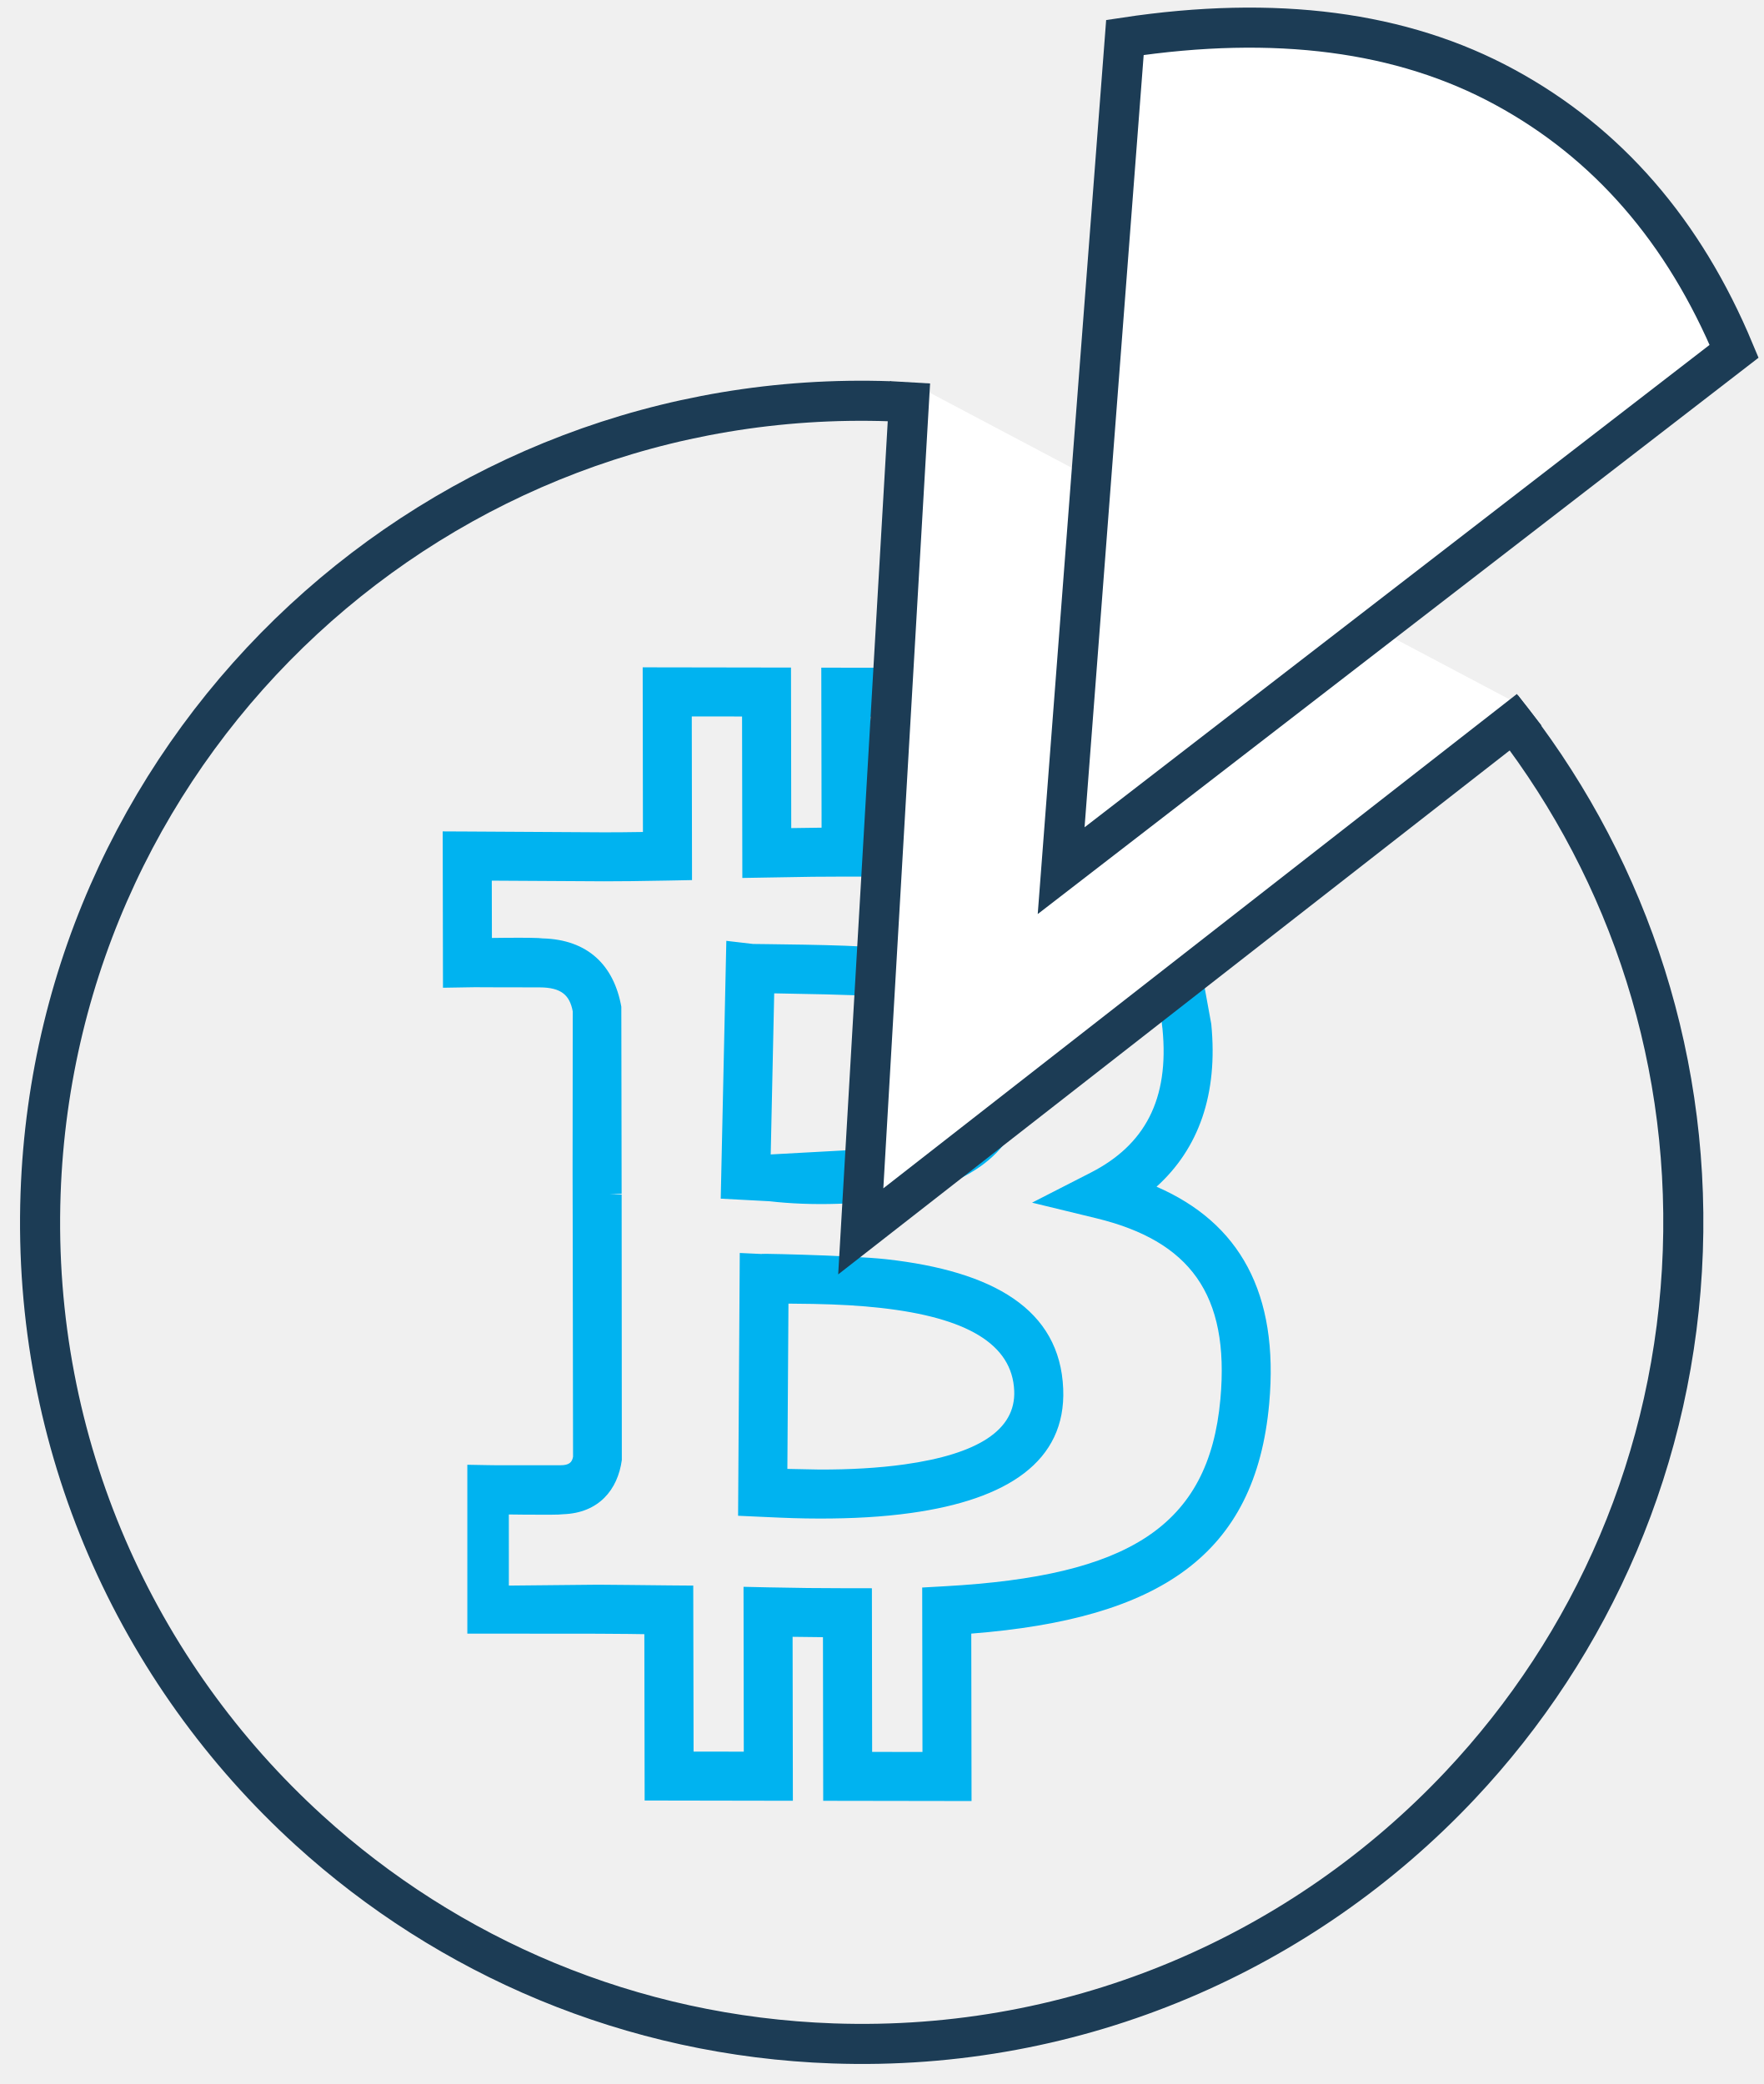
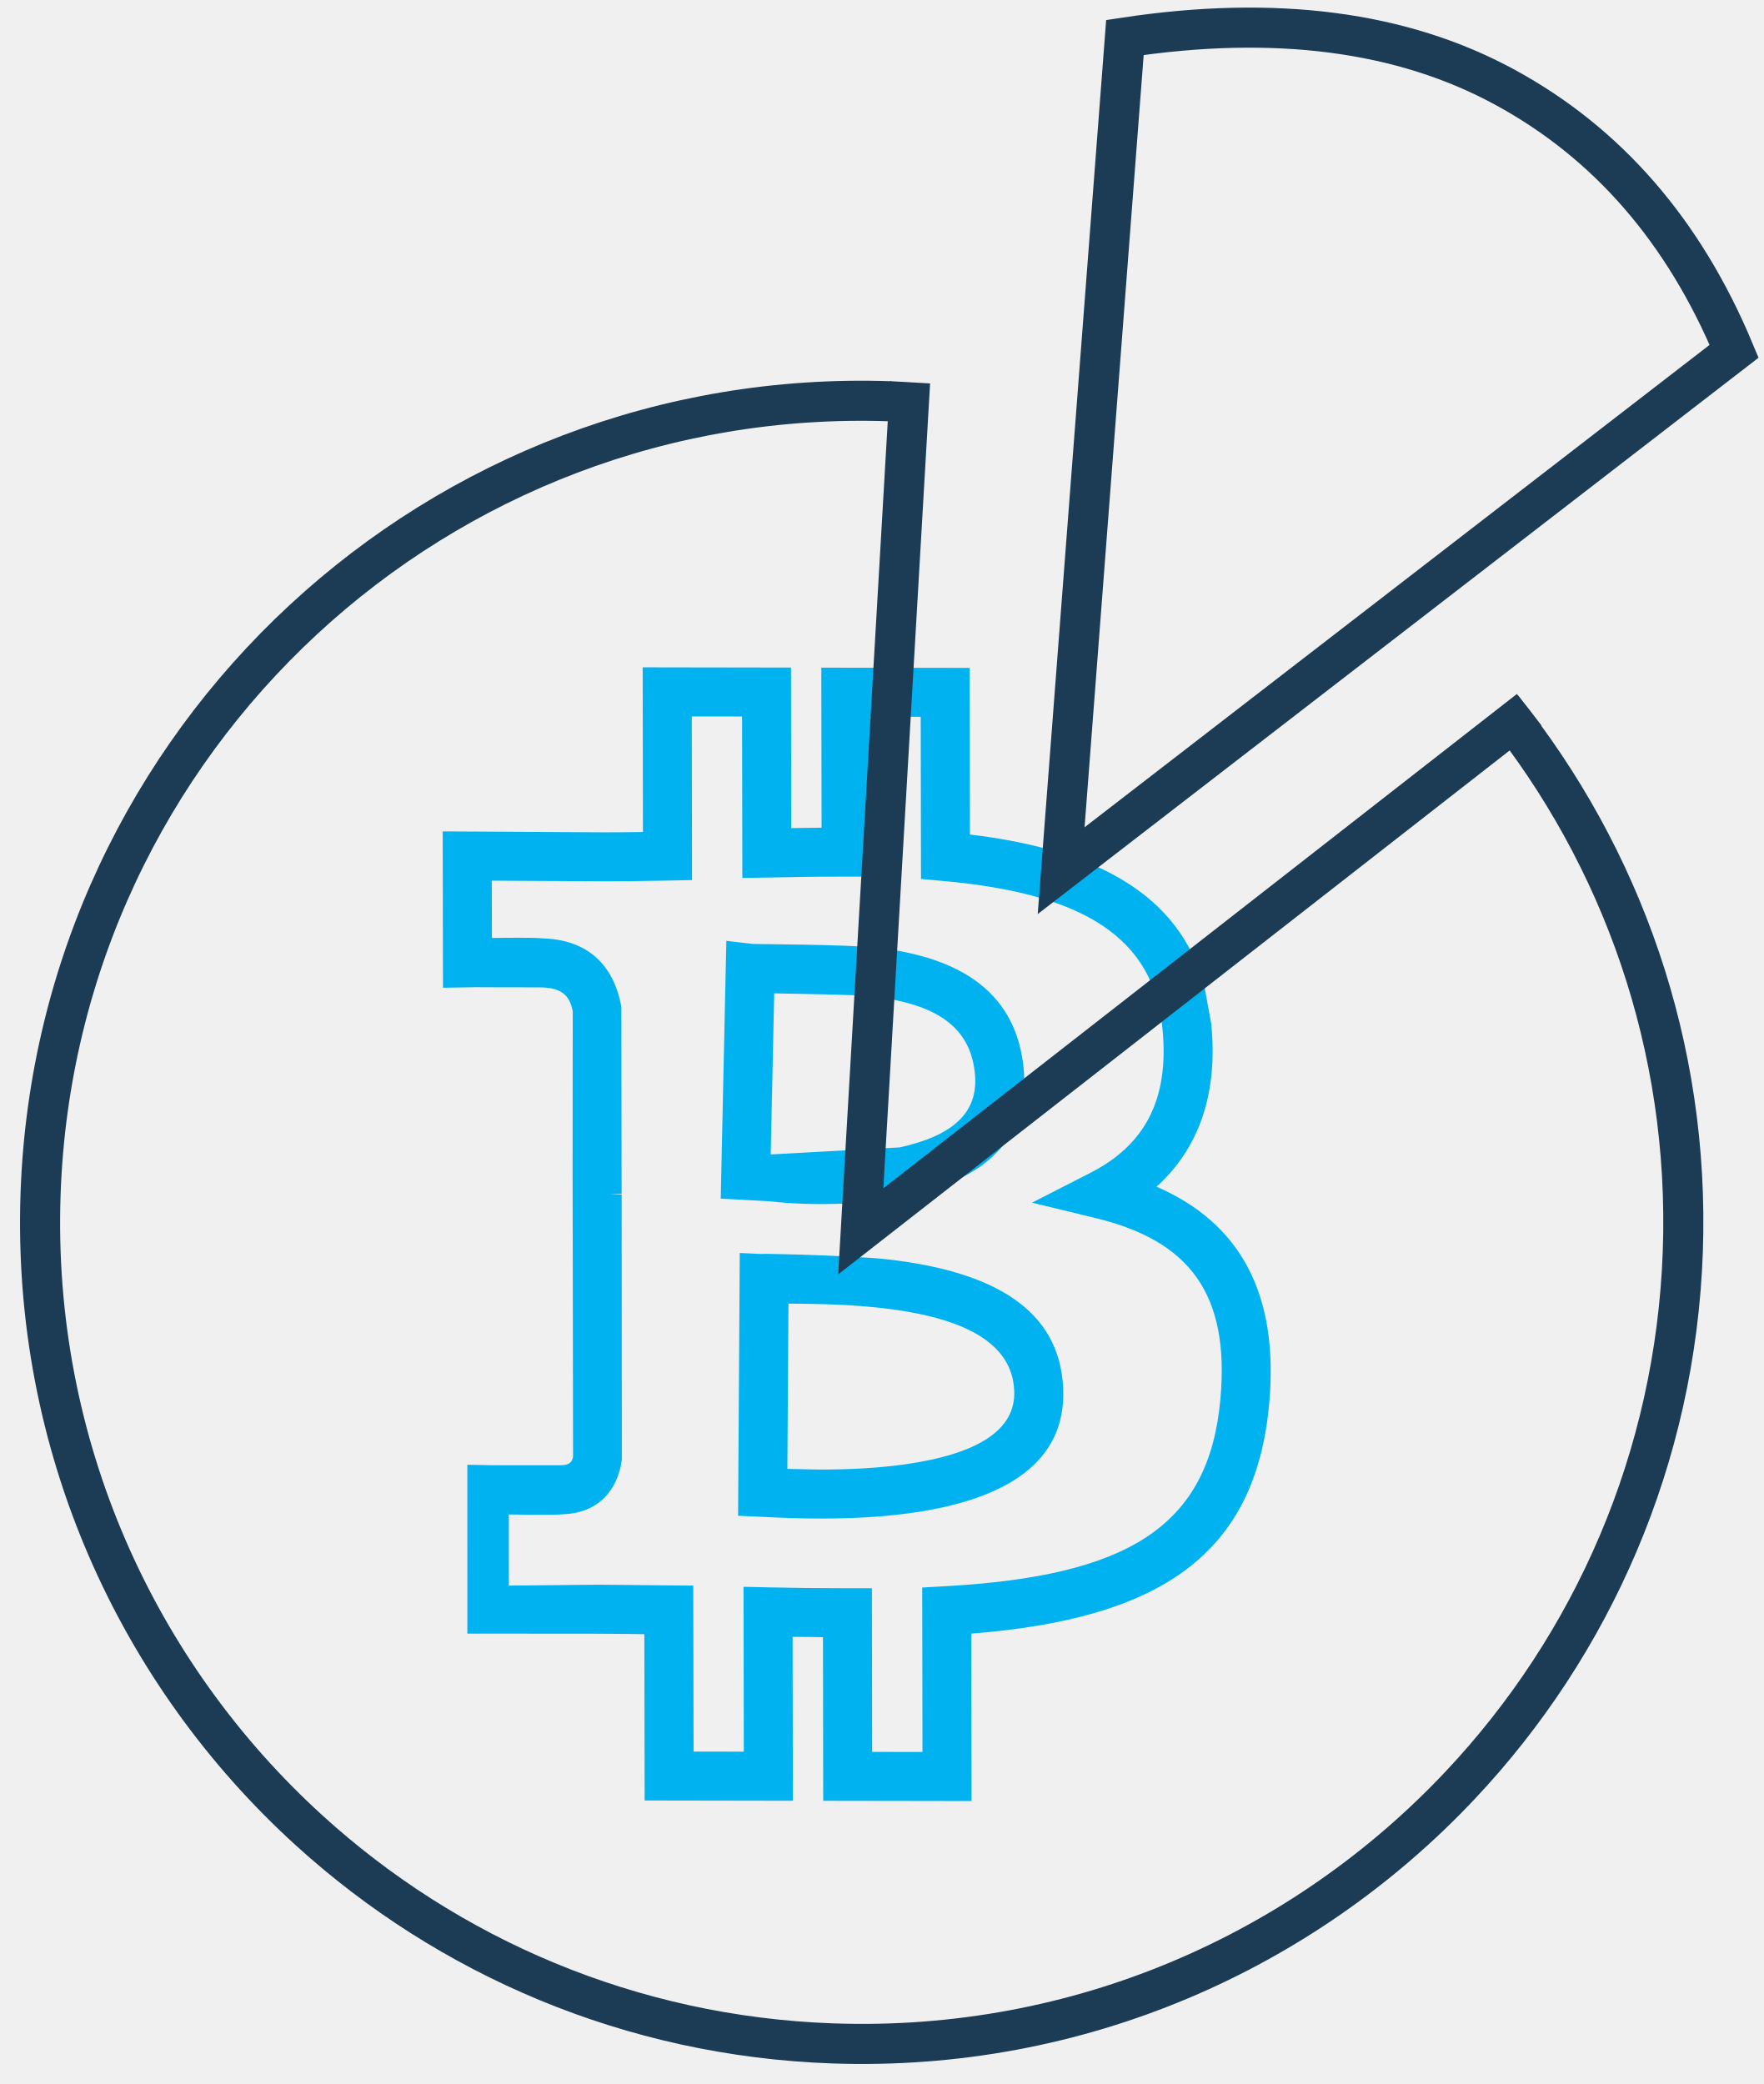
<svg xmlns="http://www.w3.org/2000/svg" width="44px" height="52px" viewBox="0 0 44 52" version="1.1">
  <defs />
  <g id="Innovation" stroke="none" stroke-width="1" fill="none" fill-rule="evenodd">
    <g id="22.01.18-Bitcoin.org_Innovation_Desktop-1200px--" transform="translate(-1177, -1313)">
      <g id="//contenct" transform="translate(215, 697)">
        <g id="box6" transform="translate(800, 585)">
          <g id="Micro-payments-ICON" transform="translate(155, 30)">
            <g transform="translate(0, -1)">
              <rect id="Rectangle-2" x="0" y="1" width="60" height="60" />
              <path d="M38.184,30.088 C37.928,31.829 37.127,33.03 35.877,33.697 C37.67,35.072 38.204,37.014 37.295,39.628 C36.05,43.214 33.344,44.177 28.694,43.399 L27.69,47.454 L24.1,46.553 L25.082,42.59 C24.836,42.526 24.592,42.463 24.349,42.398 L23.366,46.369 L19.779,45.468 L20.776,41.439 C20.667,41.41 20.543,41.378 20.398,41.339 C20.101,41.262 19.873,41.203 19.651,41.147 L16.494,40.357 L17.513,36.269 L18.023,36.406 C18.084,36.422 18.155,36.441 18.232,36.461 L19.761,36.842 C19.982,36.898 20.065,36.837 20.121,36.713 L21.552,30.936 L21.697,30.348 L21.839,29.774 L22.802,25.928 C22.825,25.52 22.674,25.281 22.143,25.147 L20.818,24.814 C20.666,24.772 20.522,24.739 20.408,24.713 L19.803,24.573 L20.74,20.786 L21.337,20.938 L24.647,21.784 C24.934,21.856 25.211,21.922 25.584,22.009 L26.572,18.021 L30.161,18.922 L29.198,22.81 C29.484,22.876 29.719,22.931 29.935,22.983 L30.894,19.107 L34.484,20.008 L33.485,24.044 C36.515,25.197 38.187,26.791 38.246,29.119 M27.784,41.987 L28.353,42.095 C32.83,42.949 35.091,42.248 36.14,39.227 C37.007,36.734 36.344,35.207 34.225,34.096 L32.767,33.332 L34.371,32.959 C35.837,32.618 36.715,31.669 36.974,29.909 C37.312,27.631 35.856,26.152 32.559,25.008 L32.032,24.825 L33.004,20.897 L31.786,20.591 L30.828,24.465 L30.233,24.315 C29.707,24.183 29.245,24.074 28.319,23.862 L27.713,23.722 L28.681,19.811 L27.464,19.506 L26.482,23.47 L25.896,23.336 C25.182,23.172 24.78,23.077 24.347,22.969 L21.631,22.275 L21.288,23.663 C21.378,23.684 21.47,23.706 21.562,23.728 C21.86,23.8 22.06,23.849 22.205,23.888 C22.32,23.918 22.32,23.918 22.411,23.945 C22.454,23.958 22.454,23.958 22.511,23.979 C23.601,24.281 24.076,25.06 24.006,26.109 L22.884,30.641 L22.587,30.568 L22.88,30.659 L21.282,37.087 C21.004,37.782 20.404,38.231 19.534,38.045 C19.462,38.034 19.462,38.034 19.419,38.025 C19.323,38.004 19.323,38.004 19.202,37.975 C19.047,37.937 18.838,37.884 18.585,37.819 C18.435,37.779 18.324,37.75 18.218,37.723 L17.789,39.445 L19.95,39.961 C20.177,40.018 20.408,40.078 20.708,40.157 C21.192,40.284 21.438,40.348 21.667,40.407 L22.253,40.558 L21.259,44.579 L22.474,44.884 L23.463,40.891 L24.067,41.056 C24.691,41.226 25.32,41.391 25.97,41.553 L26.562,41.701 L25.58,45.664 L26.798,45.97 M26.008,38.51 C26.746,38.696 27.446,38.83 28.097,38.899 C29.938,39.093 31.001,38.739 31.199,37.781 C31.438,36.625 30.471,35.713 28.478,34.971 C27.985,34.787 27.466,34.627 26.855,34.462 C26.795,34.446 26.53,34.377 26.26,34.306 L25.236,38.301 M25.387,32.786 L25.998,32.969 C25.396,32.788 28.034,33.501 28.905,33.825 C31.402,34.755 32.801,36.074 32.397,38.028 C32.029,39.811 30.361,40.368 27.969,40.115 C27.253,40.04 26.499,39.894 25.71,39.696 C25.232,39.575 24.981,39.503 24.323,39.306 L23.76,39.138 M29.897,31.195 C31.248,31.231 32.002,30.836 32.156,29.9 C32.354,28.698 31.639,27.93 30.096,27.358 C29.743,27.228 28.34,26.858 27.788,26.708 L26.731,30.587 M26.946,25.148 L27.575,25.385 C27.606,25.397 29.87,25.971 30.52,26.212 C32.547,26.962 33.679,28.179 33.363,30.099 C33.087,31.768 31.753,32.467 29.865,32.418 C28.696,32.387 27.365,32.069 26.422,31.714 L25.254,31.356" id="path3096" fill="#00b3f0" fill-rule="nonzero" transform="translate(27.37, 32.73768) rotate(-14) translate(-27.37, -32.73768) " />
              <path d="M28.5,53 C34.134,53 39.236,50.728 42.942,47.049 C46.683,43.335 49,38.188 49,32.5 C49,26.23 46.185,20.618 41.751,16.858 C38.178,13.828 33.552,12 28.5,12 C22.356,12 16.843,14.703 13.086,18.985 C9.919,22.593 8,27.322 8,32.5 C8,37.616 9.874,42.294 12.973,45.886" id="Oval" stroke="#1C3C55" transform="translate(28.5, 32.5) rotate(182) translate(-28.5, -32.5) " />
-               <polyline id="Path-2" stroke="#1C3C55" fill="#FFFFFF" transform="translate(35.52886, 20.64605) rotate(-13) translate(-35.52886, -20.64605) " points="31.905 10.463 25.94 30.829 45.118 21.9" />
-               <path d="M37.218,1.913 L30.991,21.812 L50.267,12.961 C49.722,9.755 48.357,7.185 46.173,5.252 C43.99,3.318 41.005,2.206 37.218,1.913 Z" id="Path-2-Copy" stroke="#1C3C55" fill="#FFFFFF" transform="translate(40.62914, 11.86239) rotate(-13) translate(-40.62914, -11.86239) " />
+               <polyline id="Path-2" stroke="#1C3C55" fill="transparent" transform="translate(35.52886, 20.64605) rotate(-13) translate(-35.52886, -20.64605) " points="31.905 10.463 25.94 30.829 45.118 21.9" />
+               <path d="M37.218,1.913 L30.991,21.812 L50.267,12.961 C49.722,9.755 48.357,7.185 46.173,5.252 C43.99,3.318 41.005,2.206 37.218,1.913 Z" id="Path-2-Copy" stroke="#1C3C55" fill="transparent" transform="translate(40.62914, 11.86239) rotate(-13) translate(-40.62914, -11.86239) " />
            </g>
          </g>
        </g>
      </g>
    </g>
  </g>
</svg>
